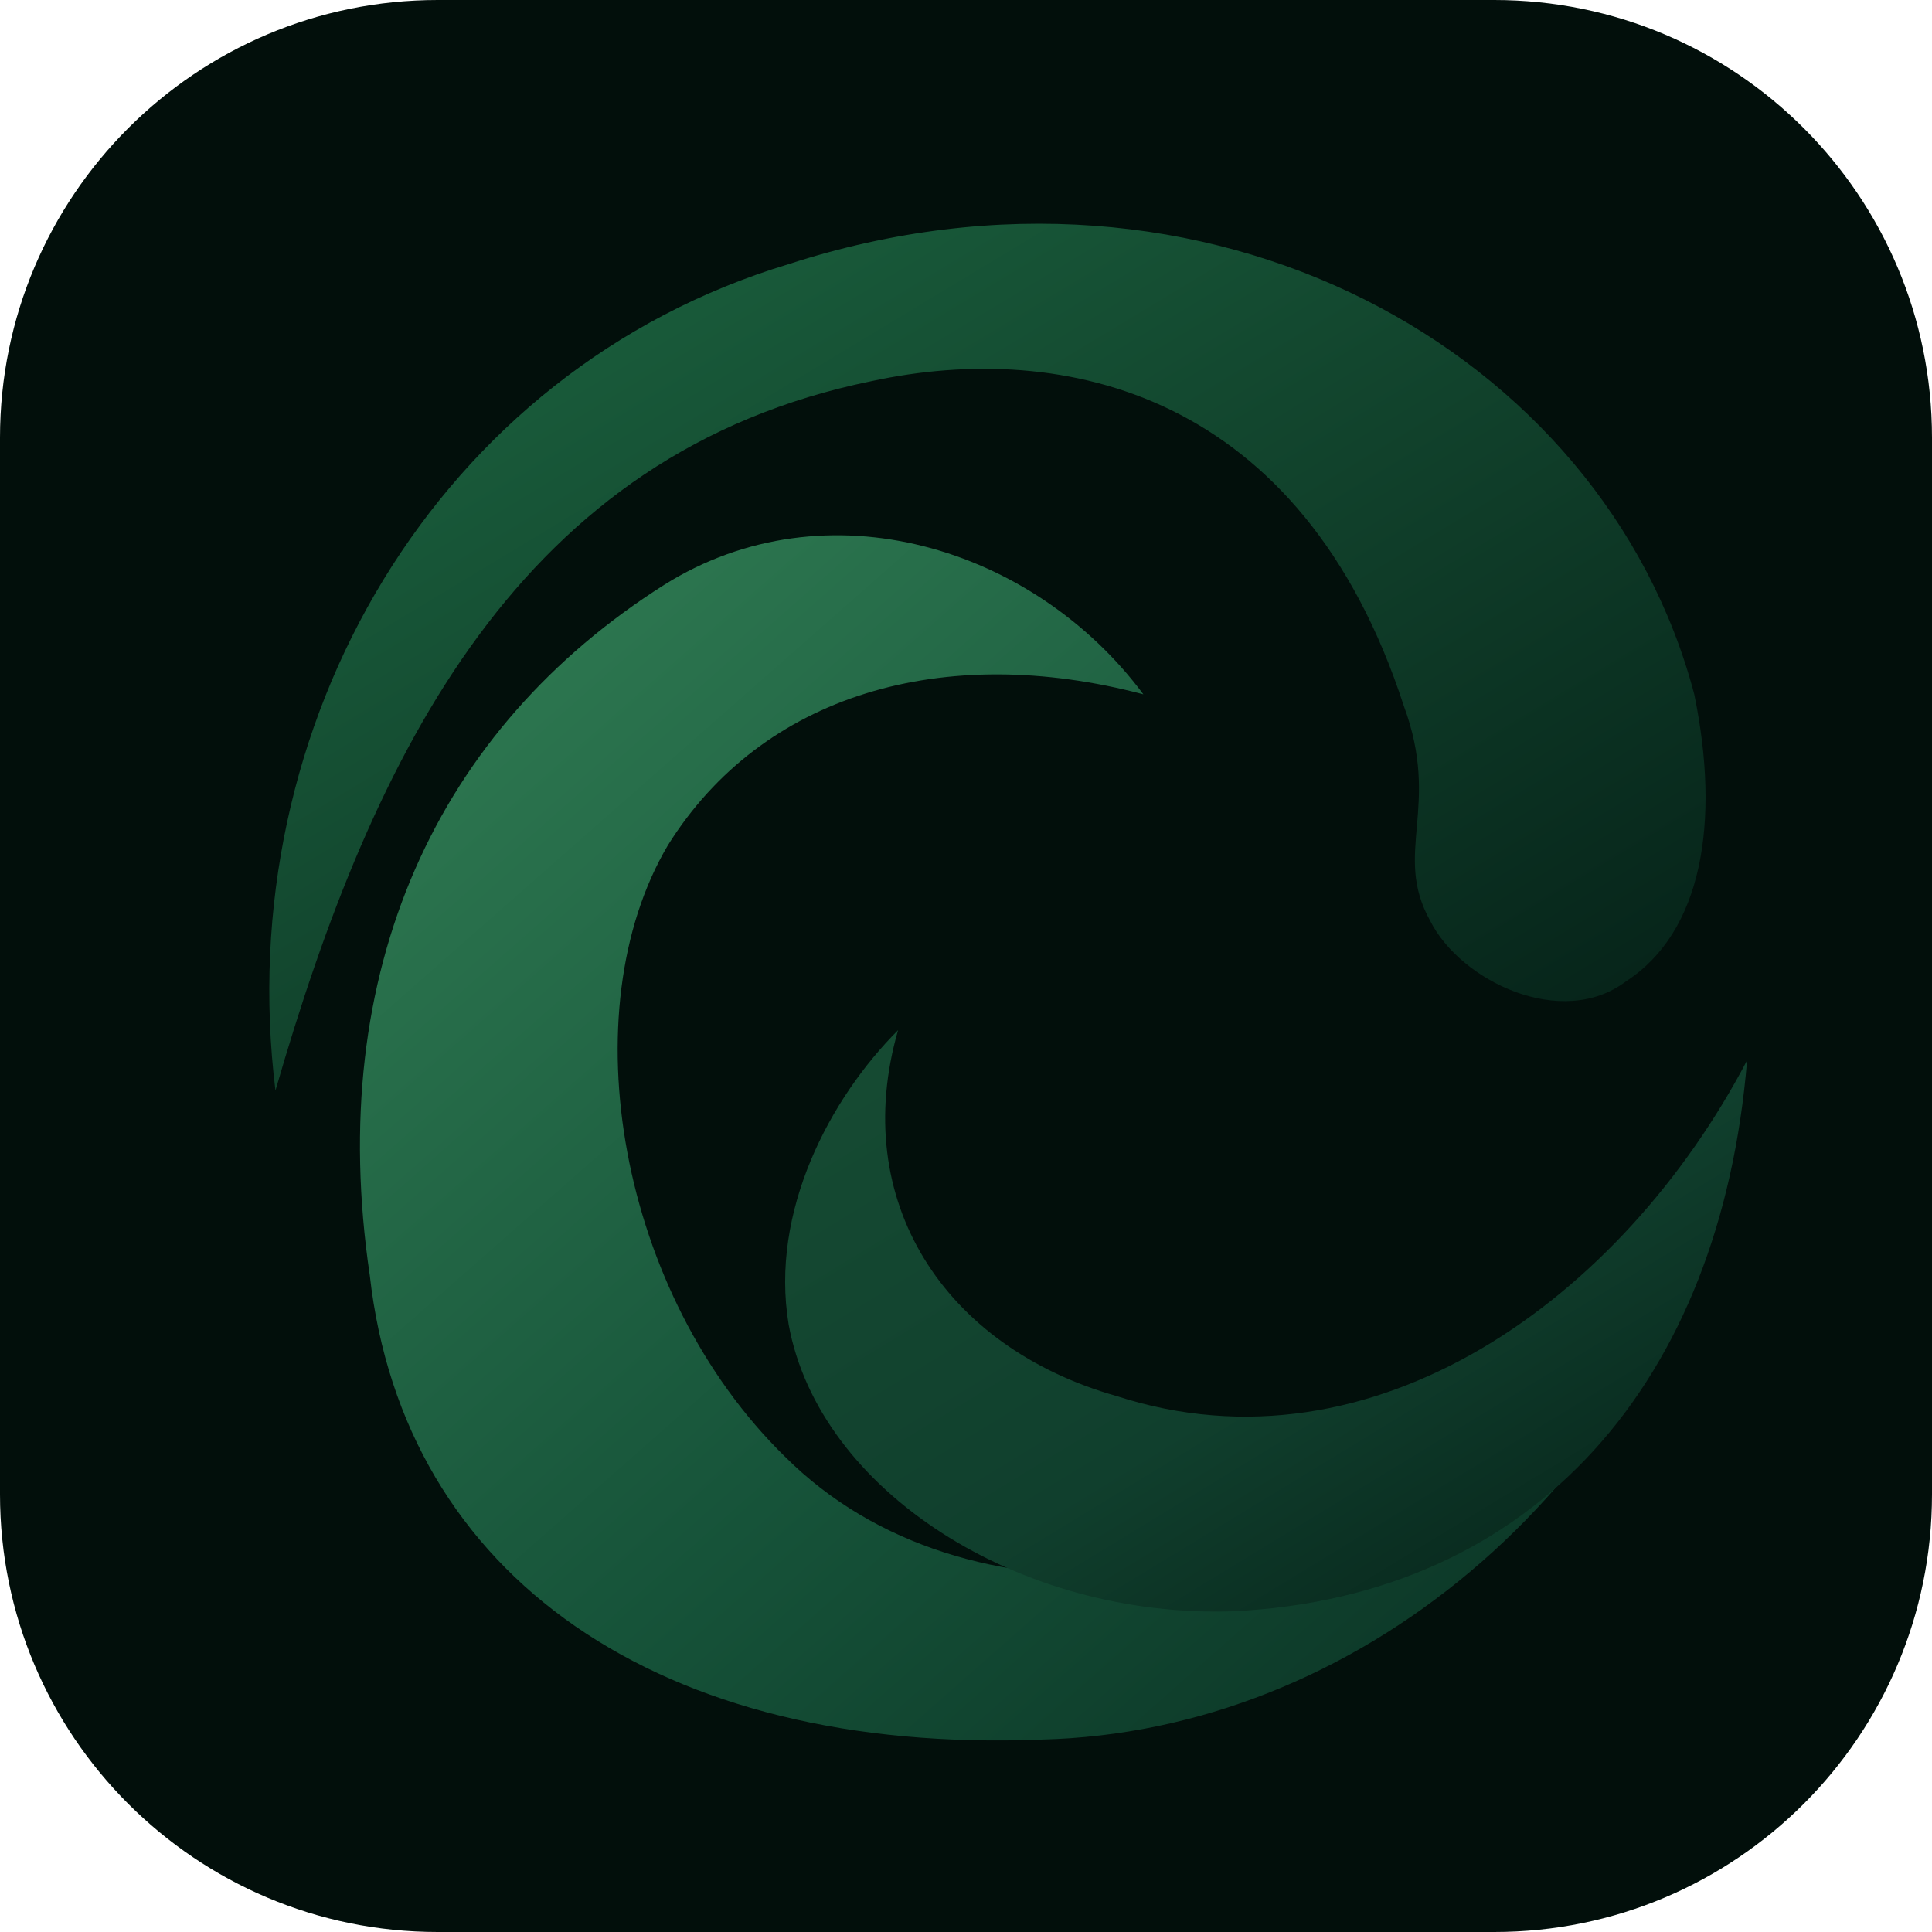
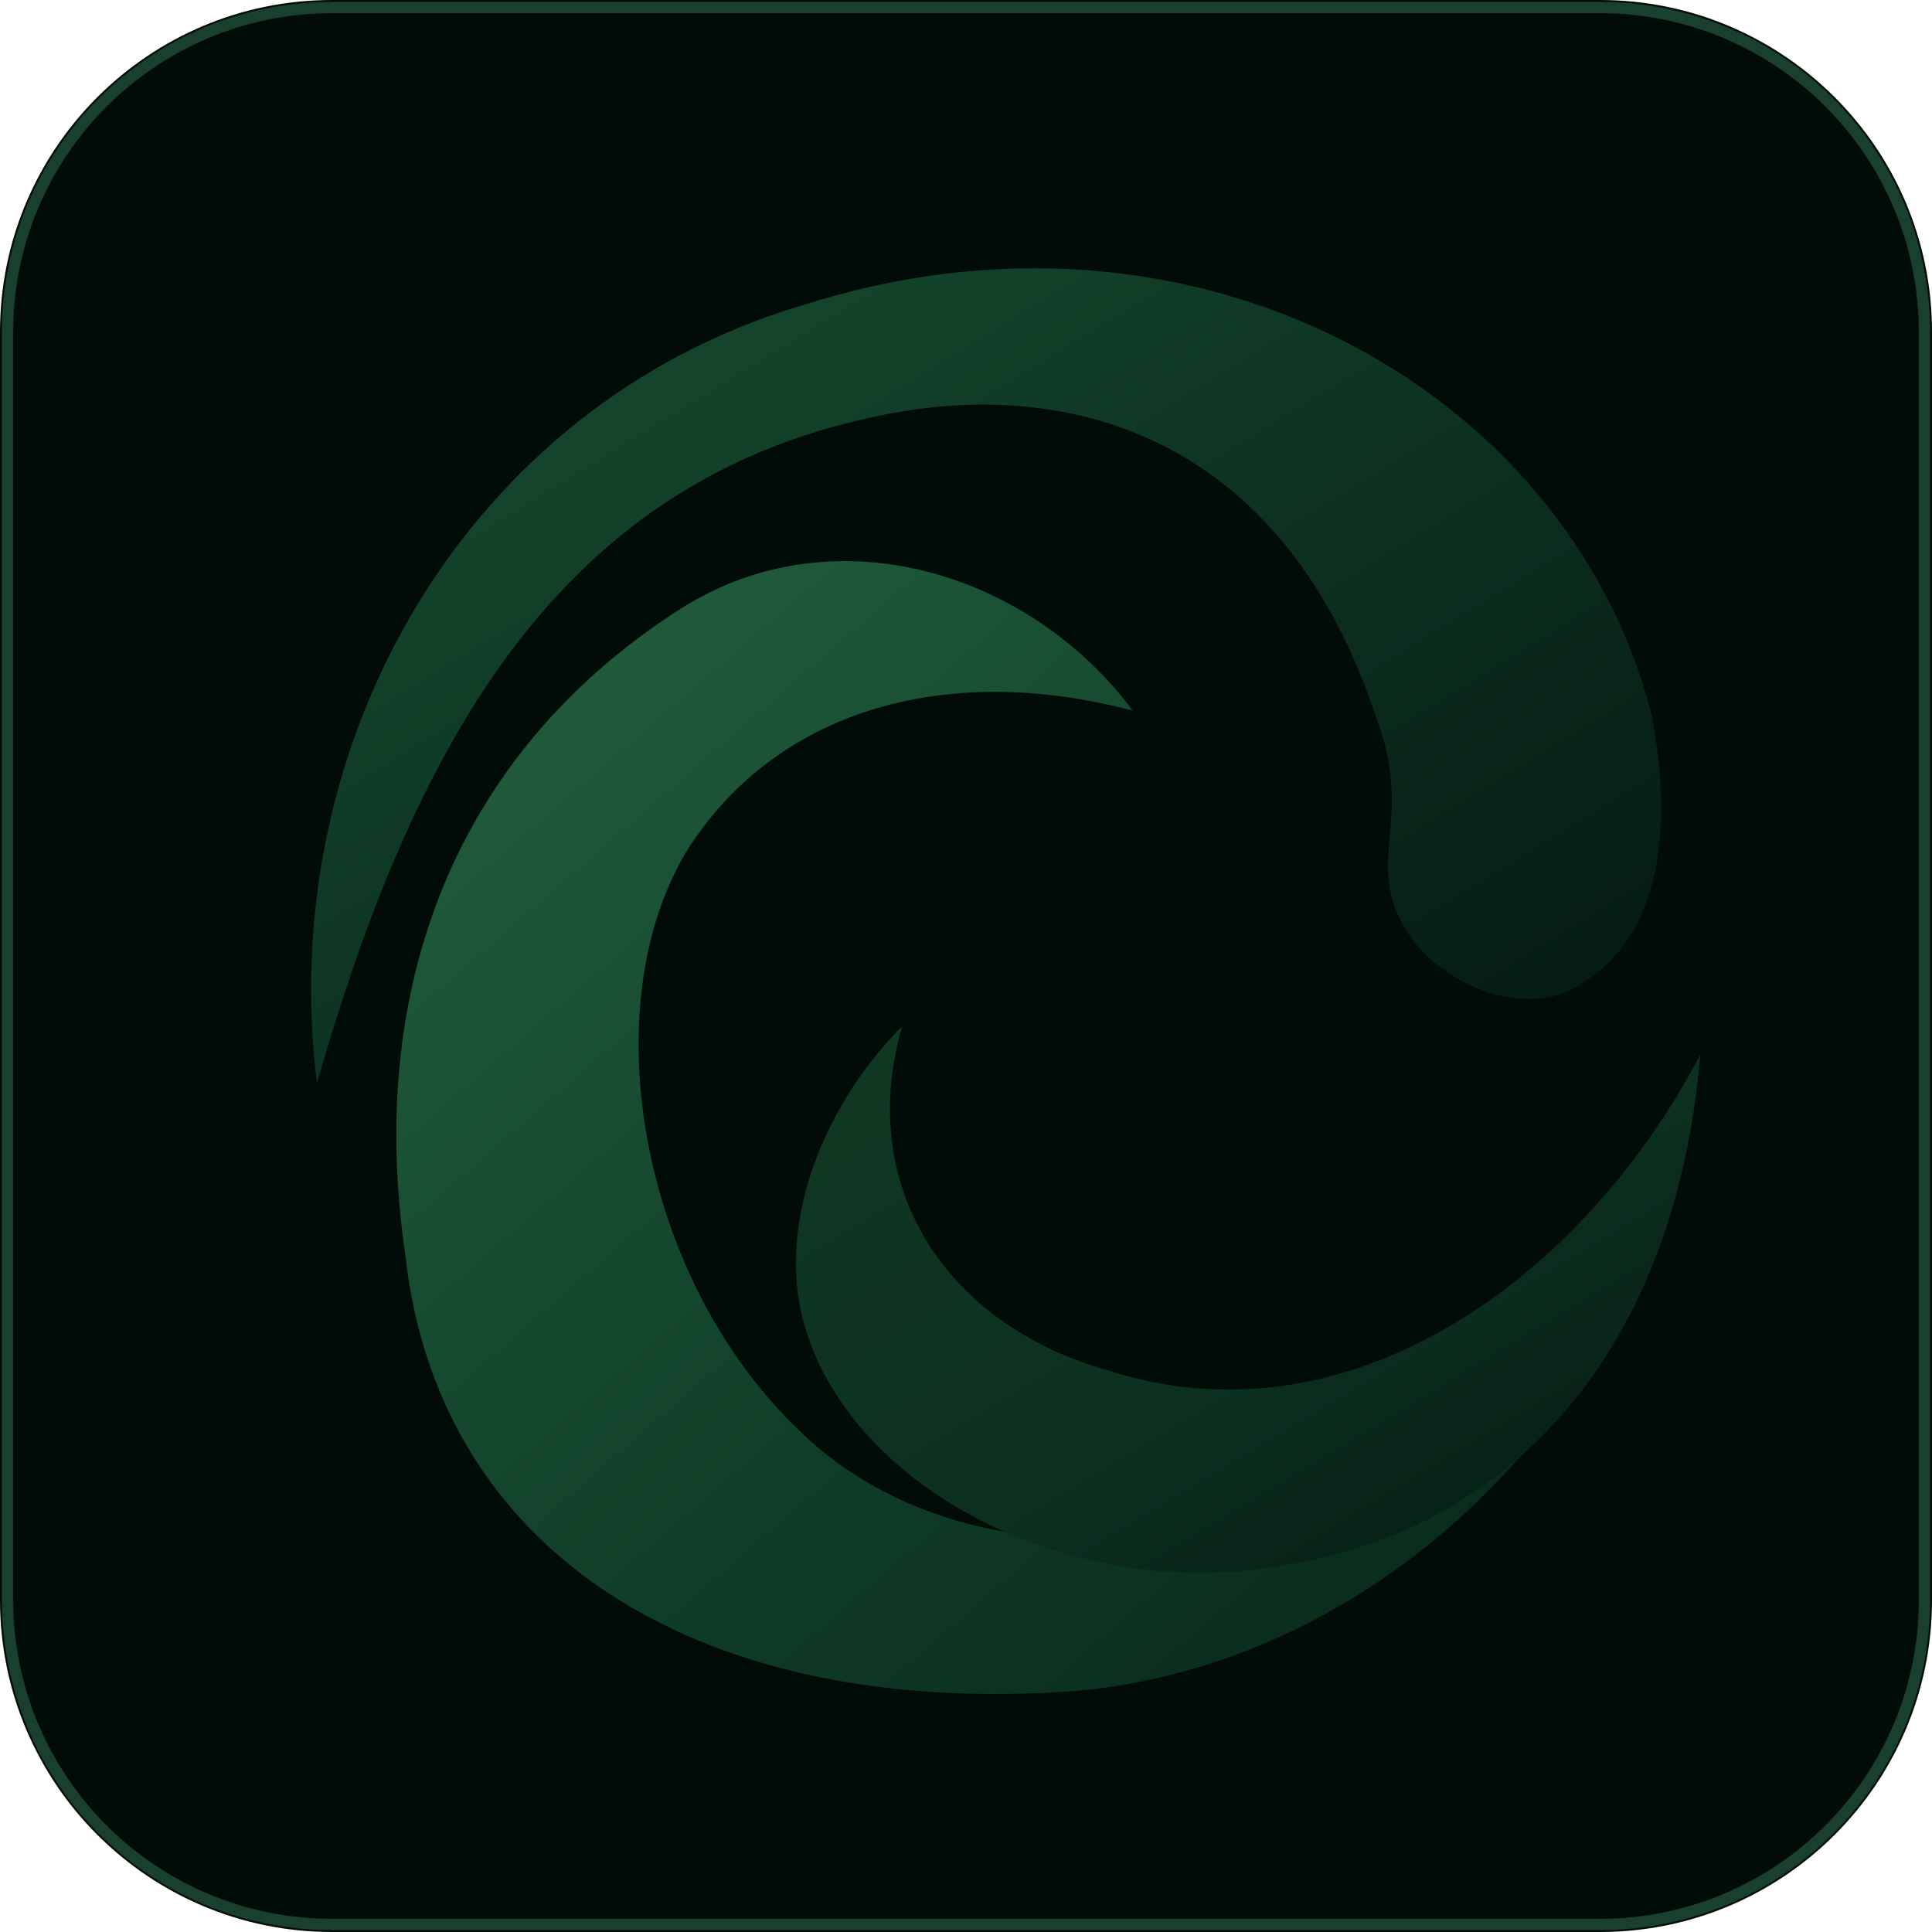
- <svg xmlns="http://www.w3.org/2000/svg" width="512" height="512" viewBox="0 0 512 512">
-   <rect x="0" y="0" width="512" height="512" rx="116" fill="#020F0B" />
-   <defs>
-     <linearGradient id="outer" x1="0" y1="0" x2="1" y2="1">
-       <stop offset="0%" stop-color="#1D6842" />
-       <stop offset="55%" stop-color="#103F2A" />
-       <stop offset="100%" stop-color="#041E16" />
-     </linearGradient>
-     <linearGradient id="inner" x1="0" y1="0" x2="1" y2="1">
-       <stop offset="0%" stop-color="#327F55" />
-       <stop offset="55%" stop-color="#165339" />
-       <stop offset="100%" stop-color="#082C20" />
-     </linearGradient>
-     <linearGradient id="lower" x1="0" y1="0" x2="1" y2="1">
-       <stop offset="0%" stop-color="#164C33" />
-       <stop offset="55%" stop-color="#103F2D" />
-       <stop offset="100%" stop-color="#051E16" />
-     </linearGradient>
-   </defs>
-   <path fill="url(#outer)" d="M73 289 C61 192 116 98 209 70 C320 34 425 93 449 184 C456 218 451 247 431 260 C414 273 387 260 379 244 C369 226 382 214 372 187 C345 104 282 90 231 101 C138 120 99 199 73 289 Z" />
-   <path fill="url(#inner)" d="M98 338 C86 257 116 193 176 155 C219 128 274 145 303 184 C250 170 202 184 177 224 C151 268 164 343 208 386 C256 434 343 423 397 382 C421 364 443 338 459 306 C435 396 359 459 276 461 C175 465 107 418 98 338 Z" />
-   <path fill="url(#lower)" d="M238 273 C225 318 250 357 296 370 C364 392 430 344 463 281 C456 366 407 423 327 427 C270 429 217 395 209 351 C204 321 220 291 238 273 Z" />
+ <svg xmlns="http://www.w3.org/2000/svg" width="512" height="512" viewBox="0 0 512 512" role="img" aria-label="SeaLagom dark icon">
+   <rect width="512" height="512" rx="88" fill="#010B07" />
+   <rect x="2" y="2" width="508" height="508" rx="86" fill="none" stroke="#193F2D" stroke-width="3" />
+   <g transform="translate(15.36,15.36) scale(0.94)">
+     <defs>
+       <linearGradient id="outer" x1="0" y1="0" x2="1" y2="1">
+         <stop offset="0%" stop-color="#174F31" />
+         <stop offset="55%" stop-color="#0C3020" />
+         <stop offset="100%" stop-color="#03170F" />
+       </linearGradient>
+       <linearGradient id="inner" x1="0" y1="0" x2="1" y2="1">
+         <stop offset="0%" stop-color="#246240" />
+         <stop offset="55%" stop-color="#103E28" />
+         <stop offset="100%" stop-color="#062217" />
+       </linearGradient>
+       <linearGradient id="lower" x1="0" y1="0" x2="1" y2="1">
+         <stop offset="0%" stop-color="#103923" />
+         <stop offset="55%" stop-color="#0C3020" />
+         <stop offset="100%" stop-color="#03170F" />
+       </linearGradient>
+     </defs>
+     <path fill="url(#outer)" d="M73 289 C61 192 116 98 209 70 C320 34 425 93 449 184 C456 218 451 247 431 260 C414 273 387 260 379 244 C369 226 382 214 372 187 C345 104 282 90 231 101 C138 120 99 199 73 289 Z" />
+     <path fill="url(#inner)" d="M98 338 C86 257 116 193 176 155 C219 128 274 145 303 184 C250 170 202 184 177 224 C151 268 164 343 208 386 C256 434 343 423 397 382 C421 364 443 338 459 306 C435 396 359 459 276 461 C175 465 107 418 98 338 Z" />
+     <path fill="url(#lower)" d="M238 273 C225 318 250 357 296 370 C364 392 430 344 463 281 C456 366 407 423 327 427 C270 429 217 395 209 351 C204 321 220 291 238 273 Z" />
+   </g>
</svg>
